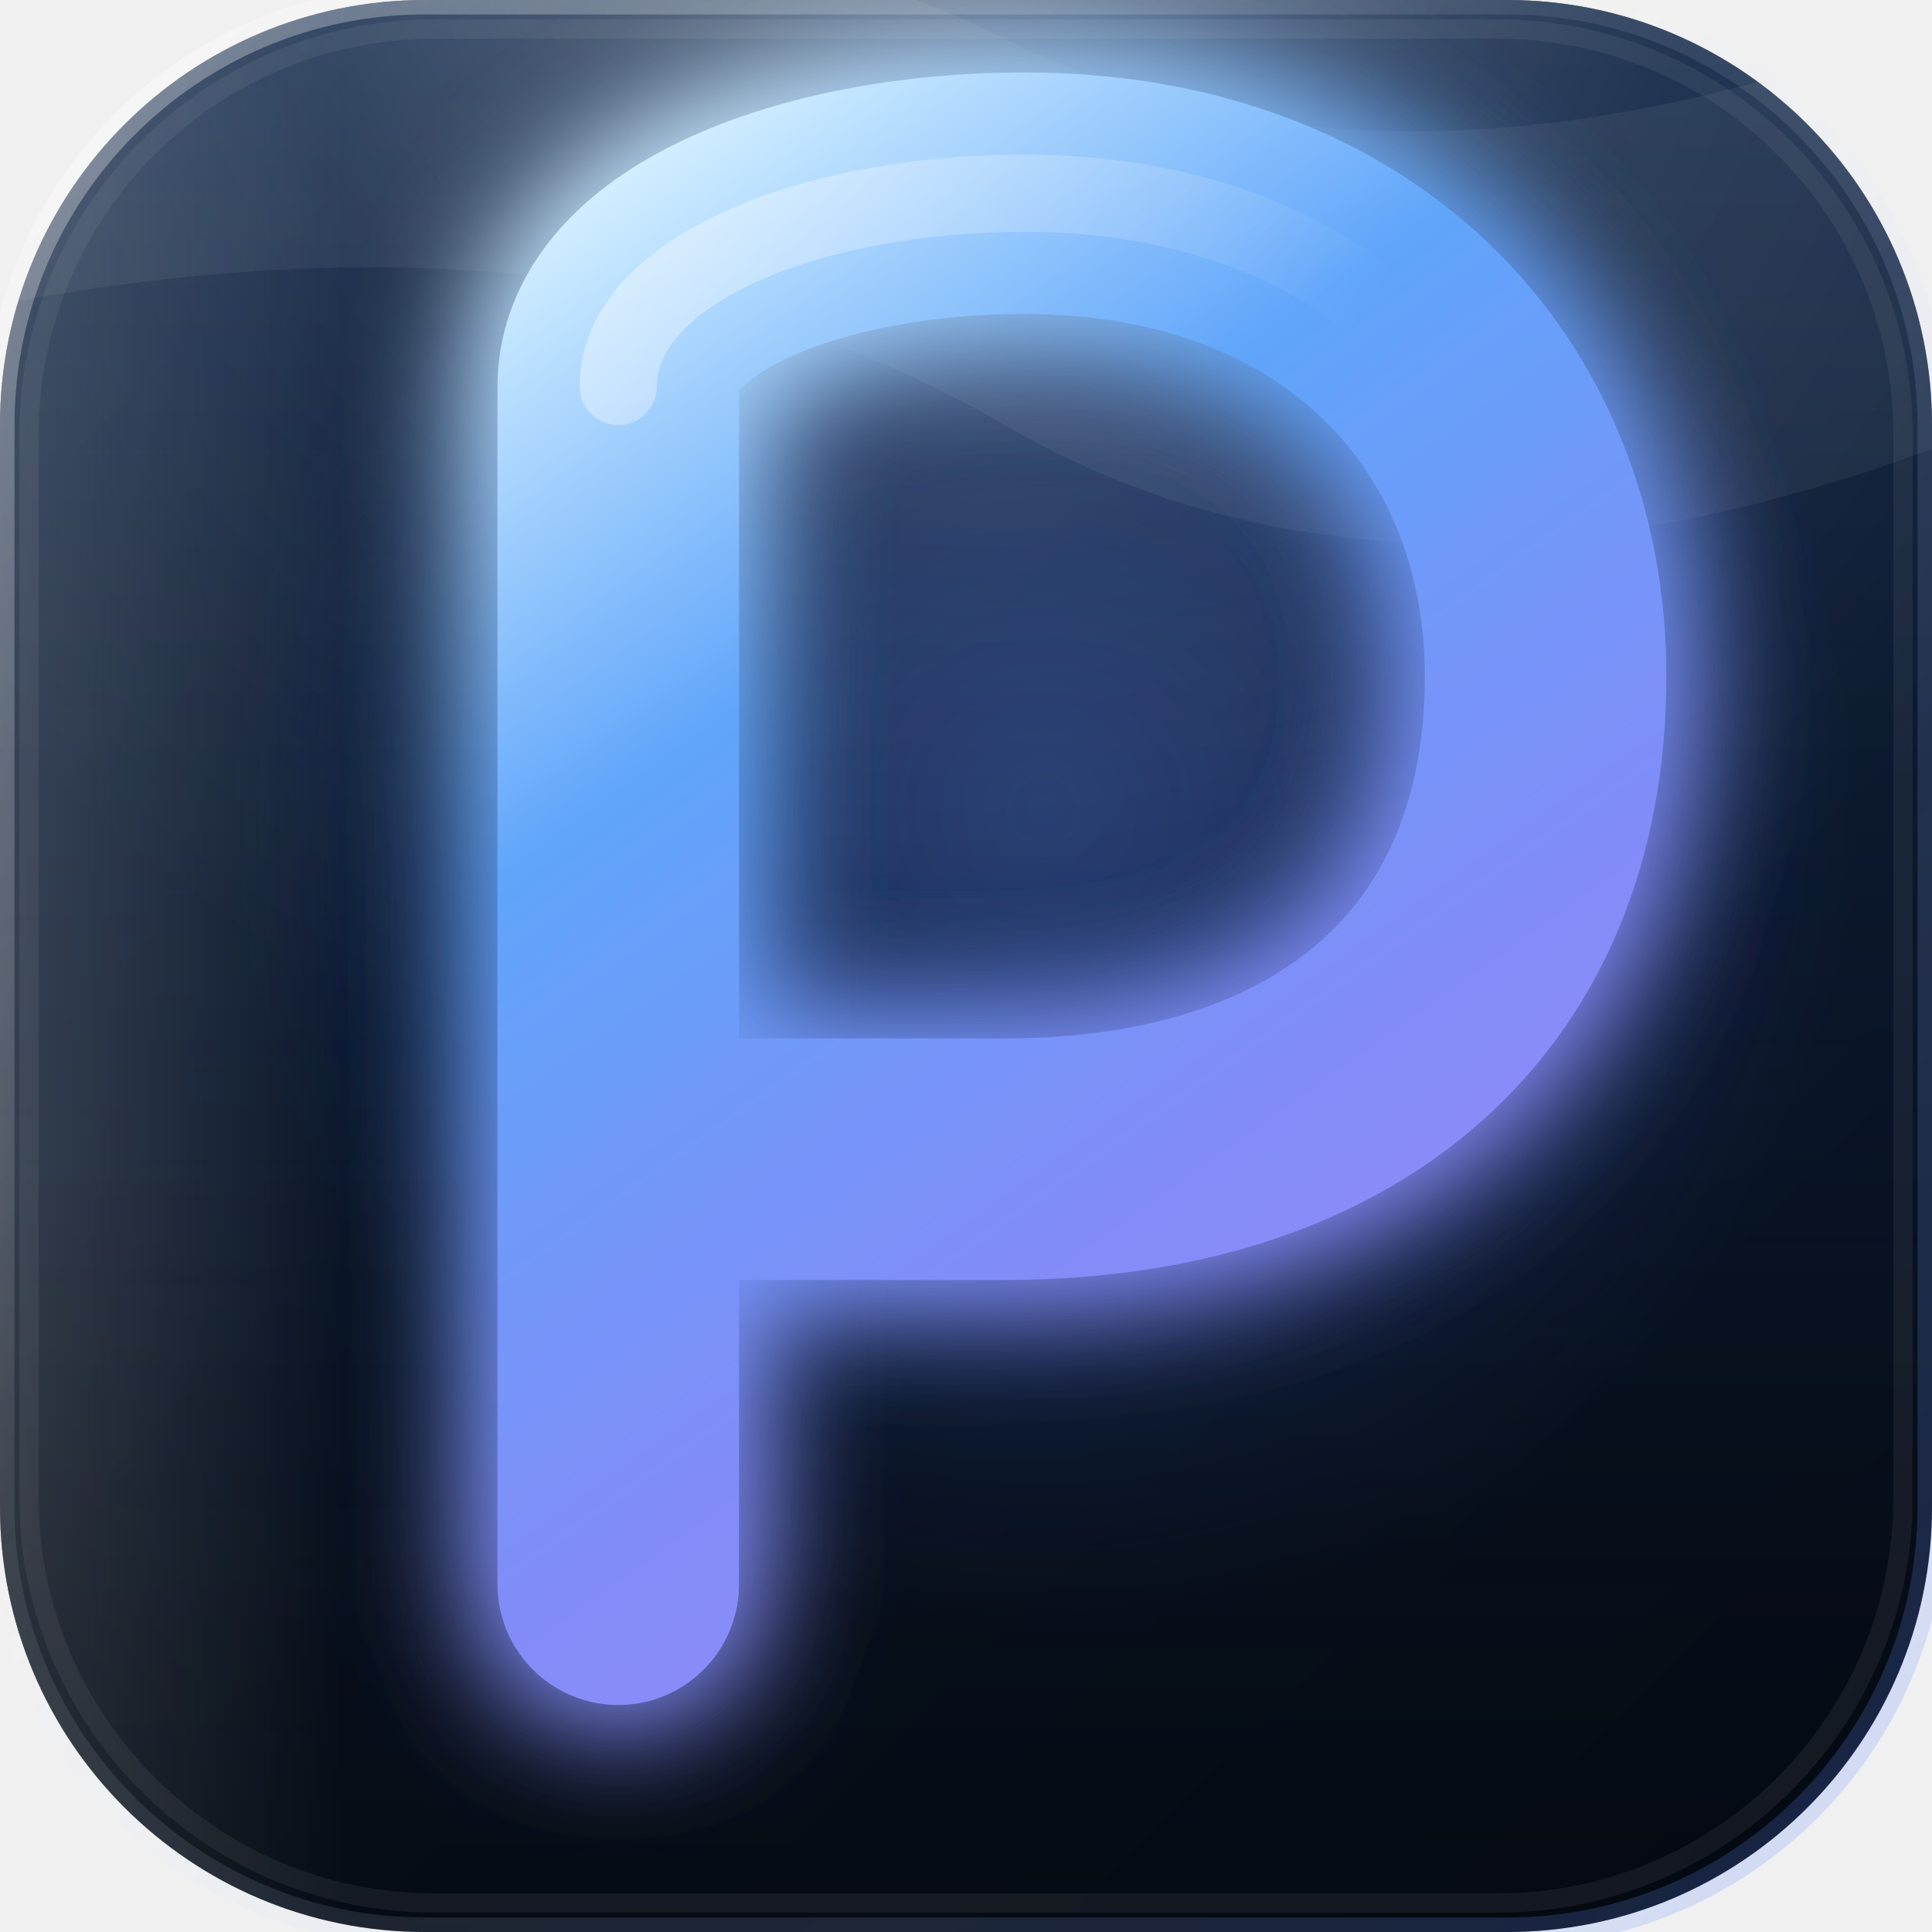
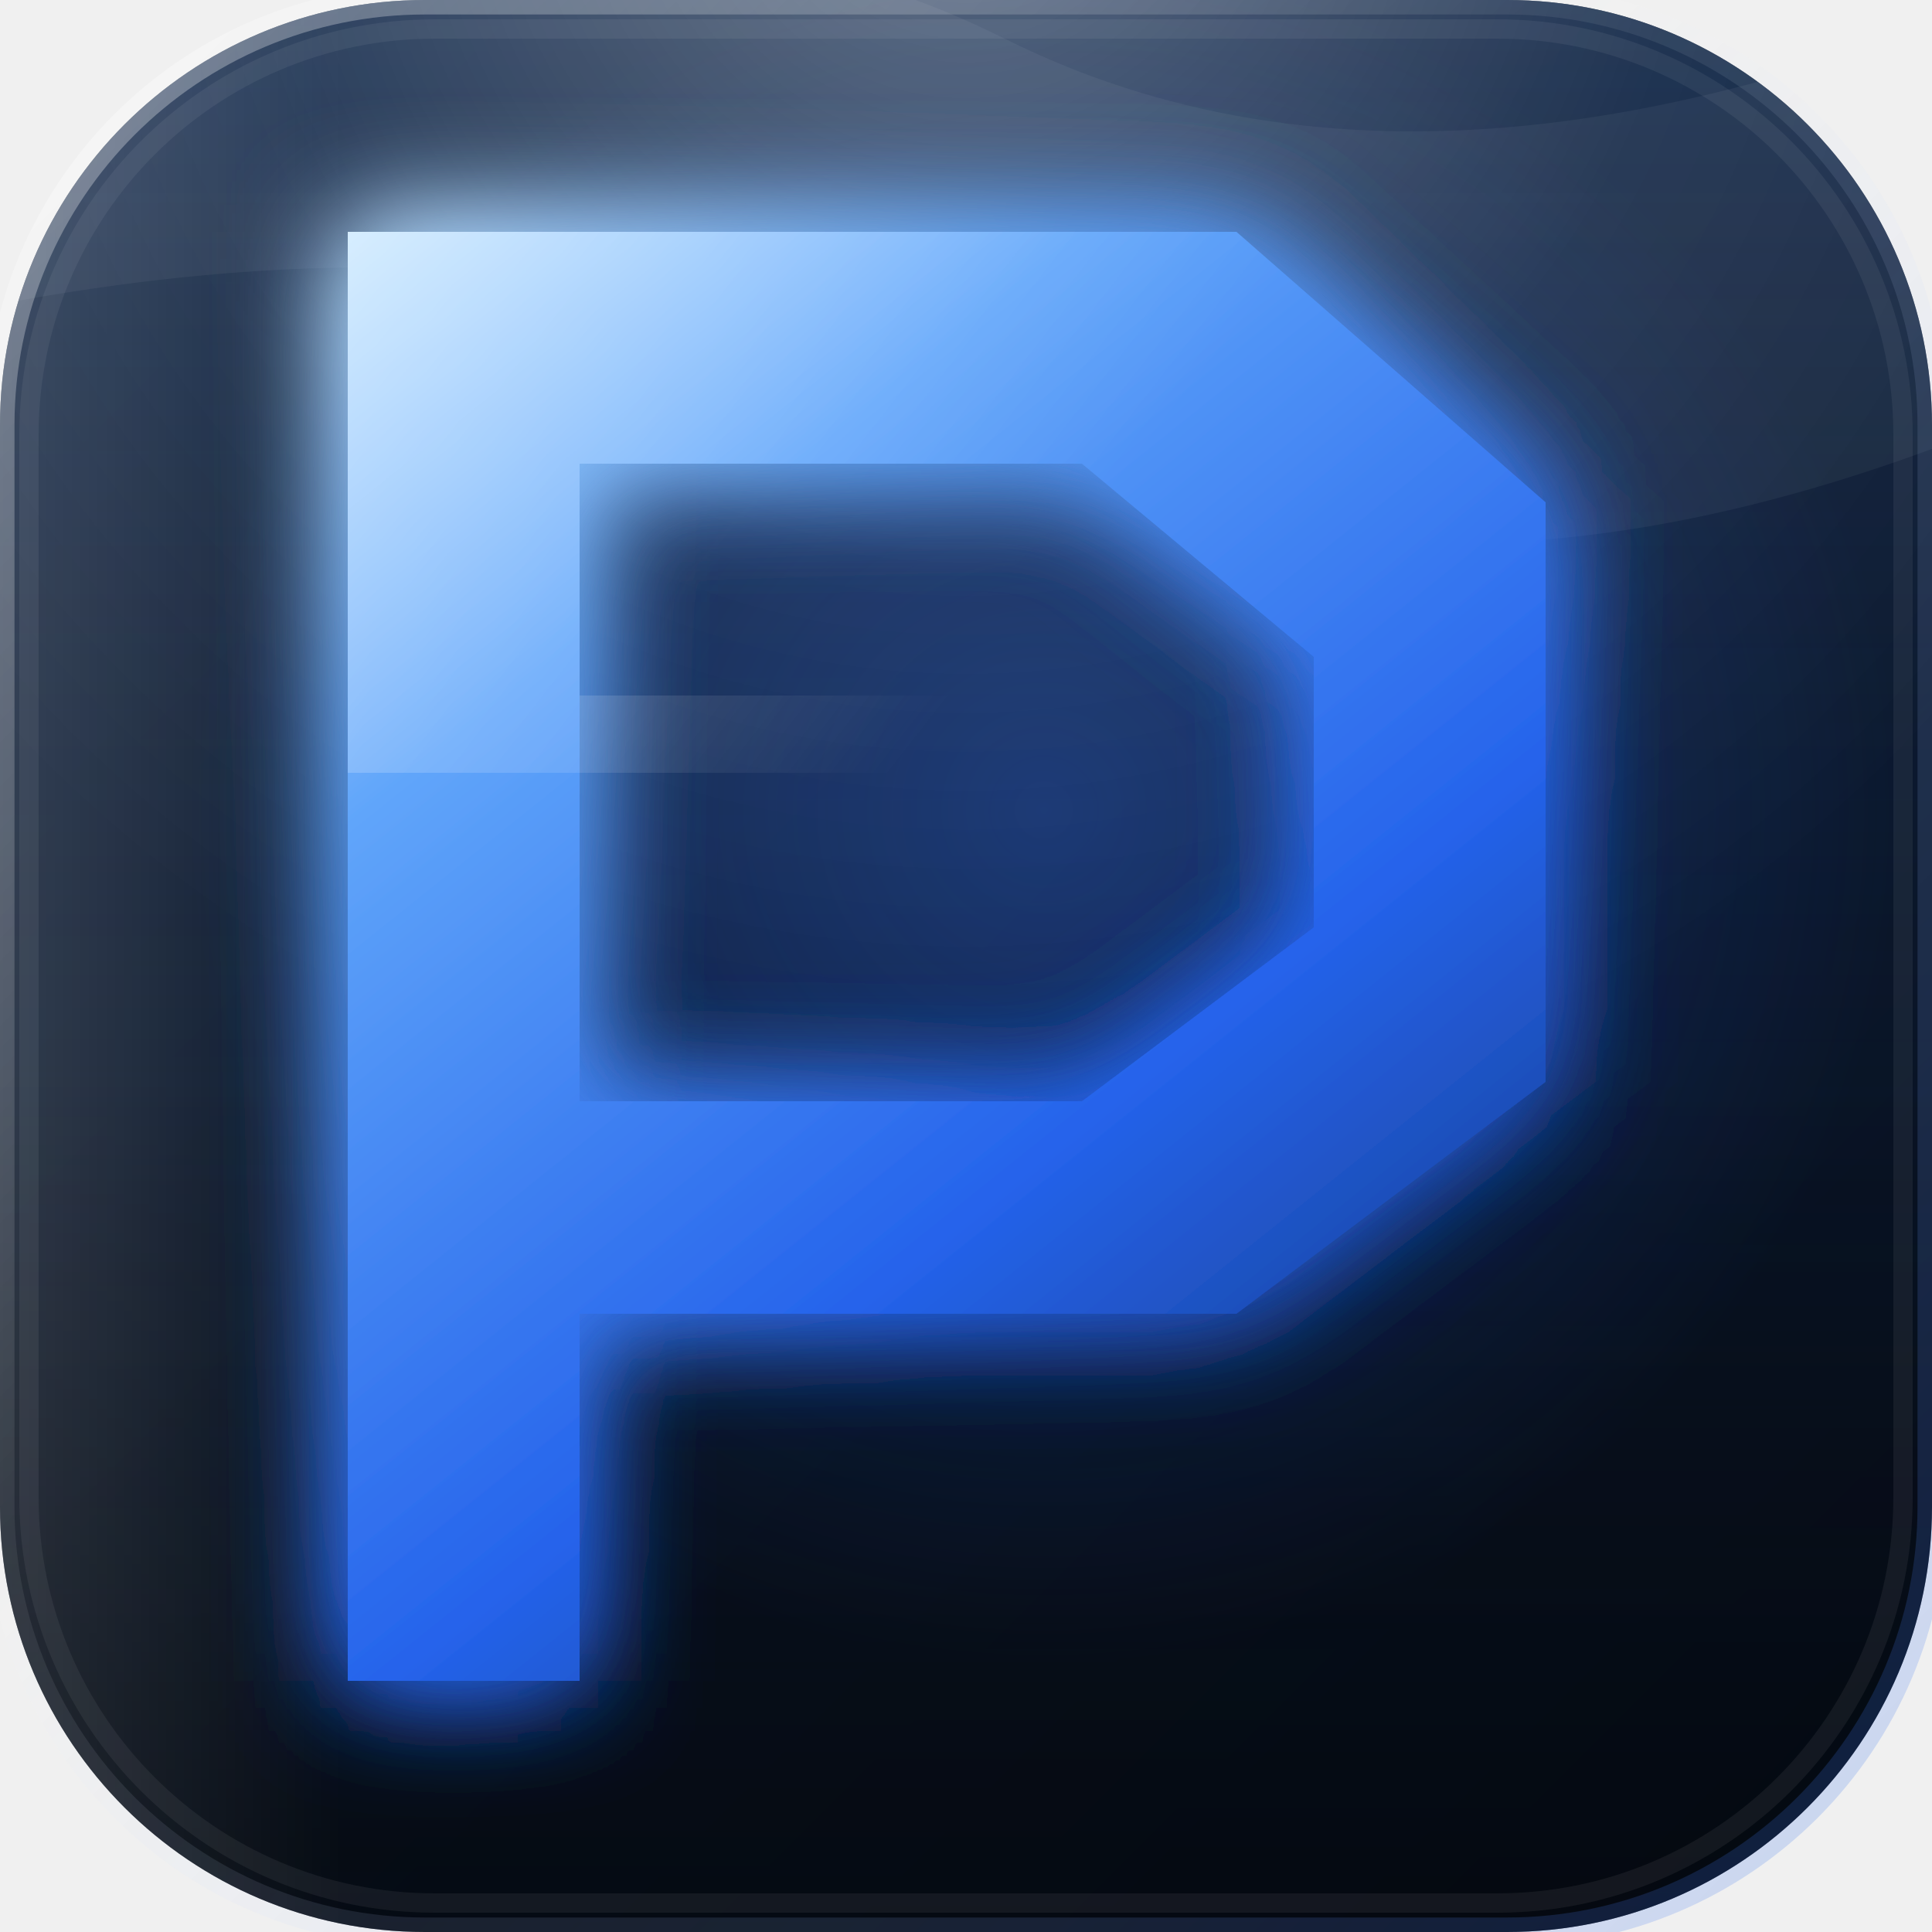
<svg xmlns="http://www.w3.org/2000/svg" width="100" height="100" viewBox="0 0 100 100" fill="none">
  <defs>
    <linearGradient id="bg" x1="0" y1="0" x2="100" y2="100" gradientUnits="userSpaceOnUse">
      <stop offset="0%" stop-color="#0C1828" />
      <stop offset="100%" stop-color="#060D18" />
    </linearGradient>
    <linearGradient id="glass" x1="50" y1="0" x2="50" y2="100" gradientUnits="userSpaceOnUse">
      <stop offset="0%" stop-color="#1A3A6B" stop-opacity="0.55" />
      <stop offset="60%" stop-color="#0E1F40" stop-opacity="0.25" />
      <stop offset="100%" stop-color="#060D18" stop-opacity="0.10" />
    </linearGradient>
    <radialGradient id="spec-top" cx="50%" cy="-8%" r="68%" gradientUnits="objectBoundingBox">
-       <stop offset="0%" stop-color="white" stop-opacity="0.32" />
-       <stop offset="55%" stop-color="white" stop-opacity="0.07" />
+       <stop offset="0%" stop-color="white" stop-opacity="0.30" />
+       <stop offset="55%" stop-color="white" stop-opacity="0.06" />
      <stop offset="100%" stop-color="white" stop-opacity="0" />
    </radialGradient>
    <linearGradient id="spec-left" x1="0" y1="0" x2="1" y2="0" gradientUnits="objectBoundingBox">
-       <stop offset="0%" stop-color="white" stop-opacity="0.18" />
+       <stop offset="0%" stop-color="white" stop-opacity="0.16" />
      <stop offset="18%" stop-color="white" stop-opacity="0" />
    </linearGradient>
-     <linearGradient id="p-grad" x1="28" y1="12" x2="82" y2="88" gradientUnits="userSpaceOnUse">
-       <stop offset="0%" stop-color="#D1EEFF" />
-       <stop offset="28%" stop-color="#60A5FA" />
-       <stop offset="62%" stop-color="#818CF8" />
-       <stop offset="100%" stop-color="#A78BFA" />
+     <linearGradient id="p-grad" x1="18" y1="10" x2="82" y2="90" gradientUnits="userSpaceOnUse">
+       <stop offset="0%" stop-color="#C7E8FF" />
+       <stop offset="25%" stop-color="#60A5FA" />
+       <stop offset="60%" stop-color="#2563EB" />
+       <stop offset="100%" stop-color="#0F2554" />
    </linearGradient>
-     <radialGradient id="glow-bg" cx="54%" cy="42%" r="42%">
-       <stop offset="0%" stop-color="#4D7CFF" stop-opacity="0.30" />
-       <stop offset="100%" stop-color="#4D7CFF" stop-opacity="0" />
+     <radialGradient id="glow-bg" cx="54%" cy="42%" r="44%">
+       <stop offset="0%" stop-color="#2563EB" stop-opacity="0.35" />
+       <stop offset="100%" stop-color="#2563EB" stop-opacity="0" />
    </radialGradient>
-     <linearGradient id="p-shine" x1="30" y1="12" x2="60" y2="32" gradientUnits="userSpaceOnUse">
-       <stop offset="0%" stop-color="white" stop-opacity="0.60" />
+     <linearGradient id="p-shine" x1="18" y1="10" x2="50" y2="35" gradientUnits="userSpaceOnUse">
+       <stop offset="0%" stop-color="white" stop-opacity="0.55" />
      <stop offset="100%" stop-color="white" stop-opacity="0" />
    </linearGradient>
    <filter id="glow" x="-60%" y="-60%" width="220%" height="220%">
-       <feGaussianBlur stdDeviation="3.5" result="blur" />
+       <feGaussianBlur stdDeviation="3" result="blur" />
      <feMerge>
        <feMergeNode in="blur" />
        <feMergeNode in="blur" />
        <feMergeNode in="SourceGraphic" />
      </feMerge>
    </filter>
    <linearGradient id="rim" x1="0" y1="0" x2="1" y2="1" gradientUnits="objectBoundingBox">
      <stop offset="0%" stop-color="white" stop-opacity="0.35" />
-       <stop offset="40%" stop-color="white" stop-opacity="0.08" />
-       <stop offset="100%" stop-color="#4D7CFF" stop-opacity="0.22" />
+       <stop offset="40%" stop-color="white" stop-opacity="0.07" />
+       <stop offset="100%" stop-color="#2563EB" stop-opacity="0.22" />
    </linearGradient>
-     <linearGradient id="inner-shadow" x1="50" y1="60" x2="50" y2="100" gradientUnits="userSpaceOnUse">
+     <linearGradient id="inner-shadow" x1="50" y1="55" x2="50" y2="100" gradientUnits="userSpaceOnUse">
      <stop offset="0%" stop-color="black" stop-opacity="0" />
-       <stop offset="100%" stop-color="black" stop-opacity="0.30" />
+       <stop offset="100%" stop-color="black" stop-opacity="0.35" />
    </linearGradient>
    <clipPath id="icon-clip">
      <rect width="100" height="100" rx="22" />
    </clipPath>
  </defs>
  <rect width="100" height="100" rx="22" fill="url(#bg)" />
  <rect width="100" height="100" rx="22" fill="url(#glass)" />
  <rect width="100" height="100" rx="22" fill="url(#glow-bg)" />
  <g clip-path="url(#icon-clip)">
-     <path d="M -10 18 Q 28 8 52 22 Q 76 36 112 18 L 112 -4 Q 76 14 52 2 Q 28 -10 -10 6 Z" fill="white" fill-opacity="0.055" />
+     <path d="M -10 18 Q 28 8 52 22 Q 76 36 112 18 L 112 -4 Q 76 14 52 2 Q 28 -10 -10 6 Z" fill="white" fill-opacity="0.05" />
  </g>
  <rect width="100" height="100" rx="22" fill="url(#spec-top)" />
  <rect width="100" height="100" rx="22" fill="url(#spec-left)" />
  <rect width="100" height="100" rx="22" fill="url(#inner-shadow)" />
-   <path d="M 32 82 L 32 20 C 32 14 42 10 53 10 C 70 10 80 21 80 35 C 80 51 69 60 52 60 L 32 60" stroke="url(#p-grad)" stroke-width="12.5" fill="none" stroke-linecap="round" stroke-linejoin="round" filter="url(#glow)" />
-   <path d="M 32 20 C 32 14 42 10 53 10 C 70 10 80 21 80 35" stroke="url(#p-shine)" stroke-width="4" fill="none" stroke-linecap="round" stroke-linejoin="round" opacity="0.7" />
+   <g filter="url(#glow)">
+     <path fill-rule="evenodd" fill="url(#p-grad)" d="         M 18 87         L 18 12         L 64 12         L 80 26         L 80 56         L 64 68         L 30 68         L 30 87         Z          M 30 24         L 56 24         L 68 34         L 68 48         L 56 57         L 30 57         Z       " />
+   </g>
+   <path fill-rule="evenodd" fill="url(#p-shine)" opacity="0.65" d="       M 18 12       L 64 12       L 80 26       L 80 40       L 18 40       Z        M 30 24       L 56 24       L 68 34       L 68 36       L 30 36       Z     " />
  <rect width="100" height="100" rx="22" stroke="url(#rim)" stroke-width="1.5" fill="none" />
  <rect x="1.5" y="1.5" width="97" height="97" rx="21" stroke="white" stroke-opacity="0.06" stroke-width="1" fill="none" />
</svg>
